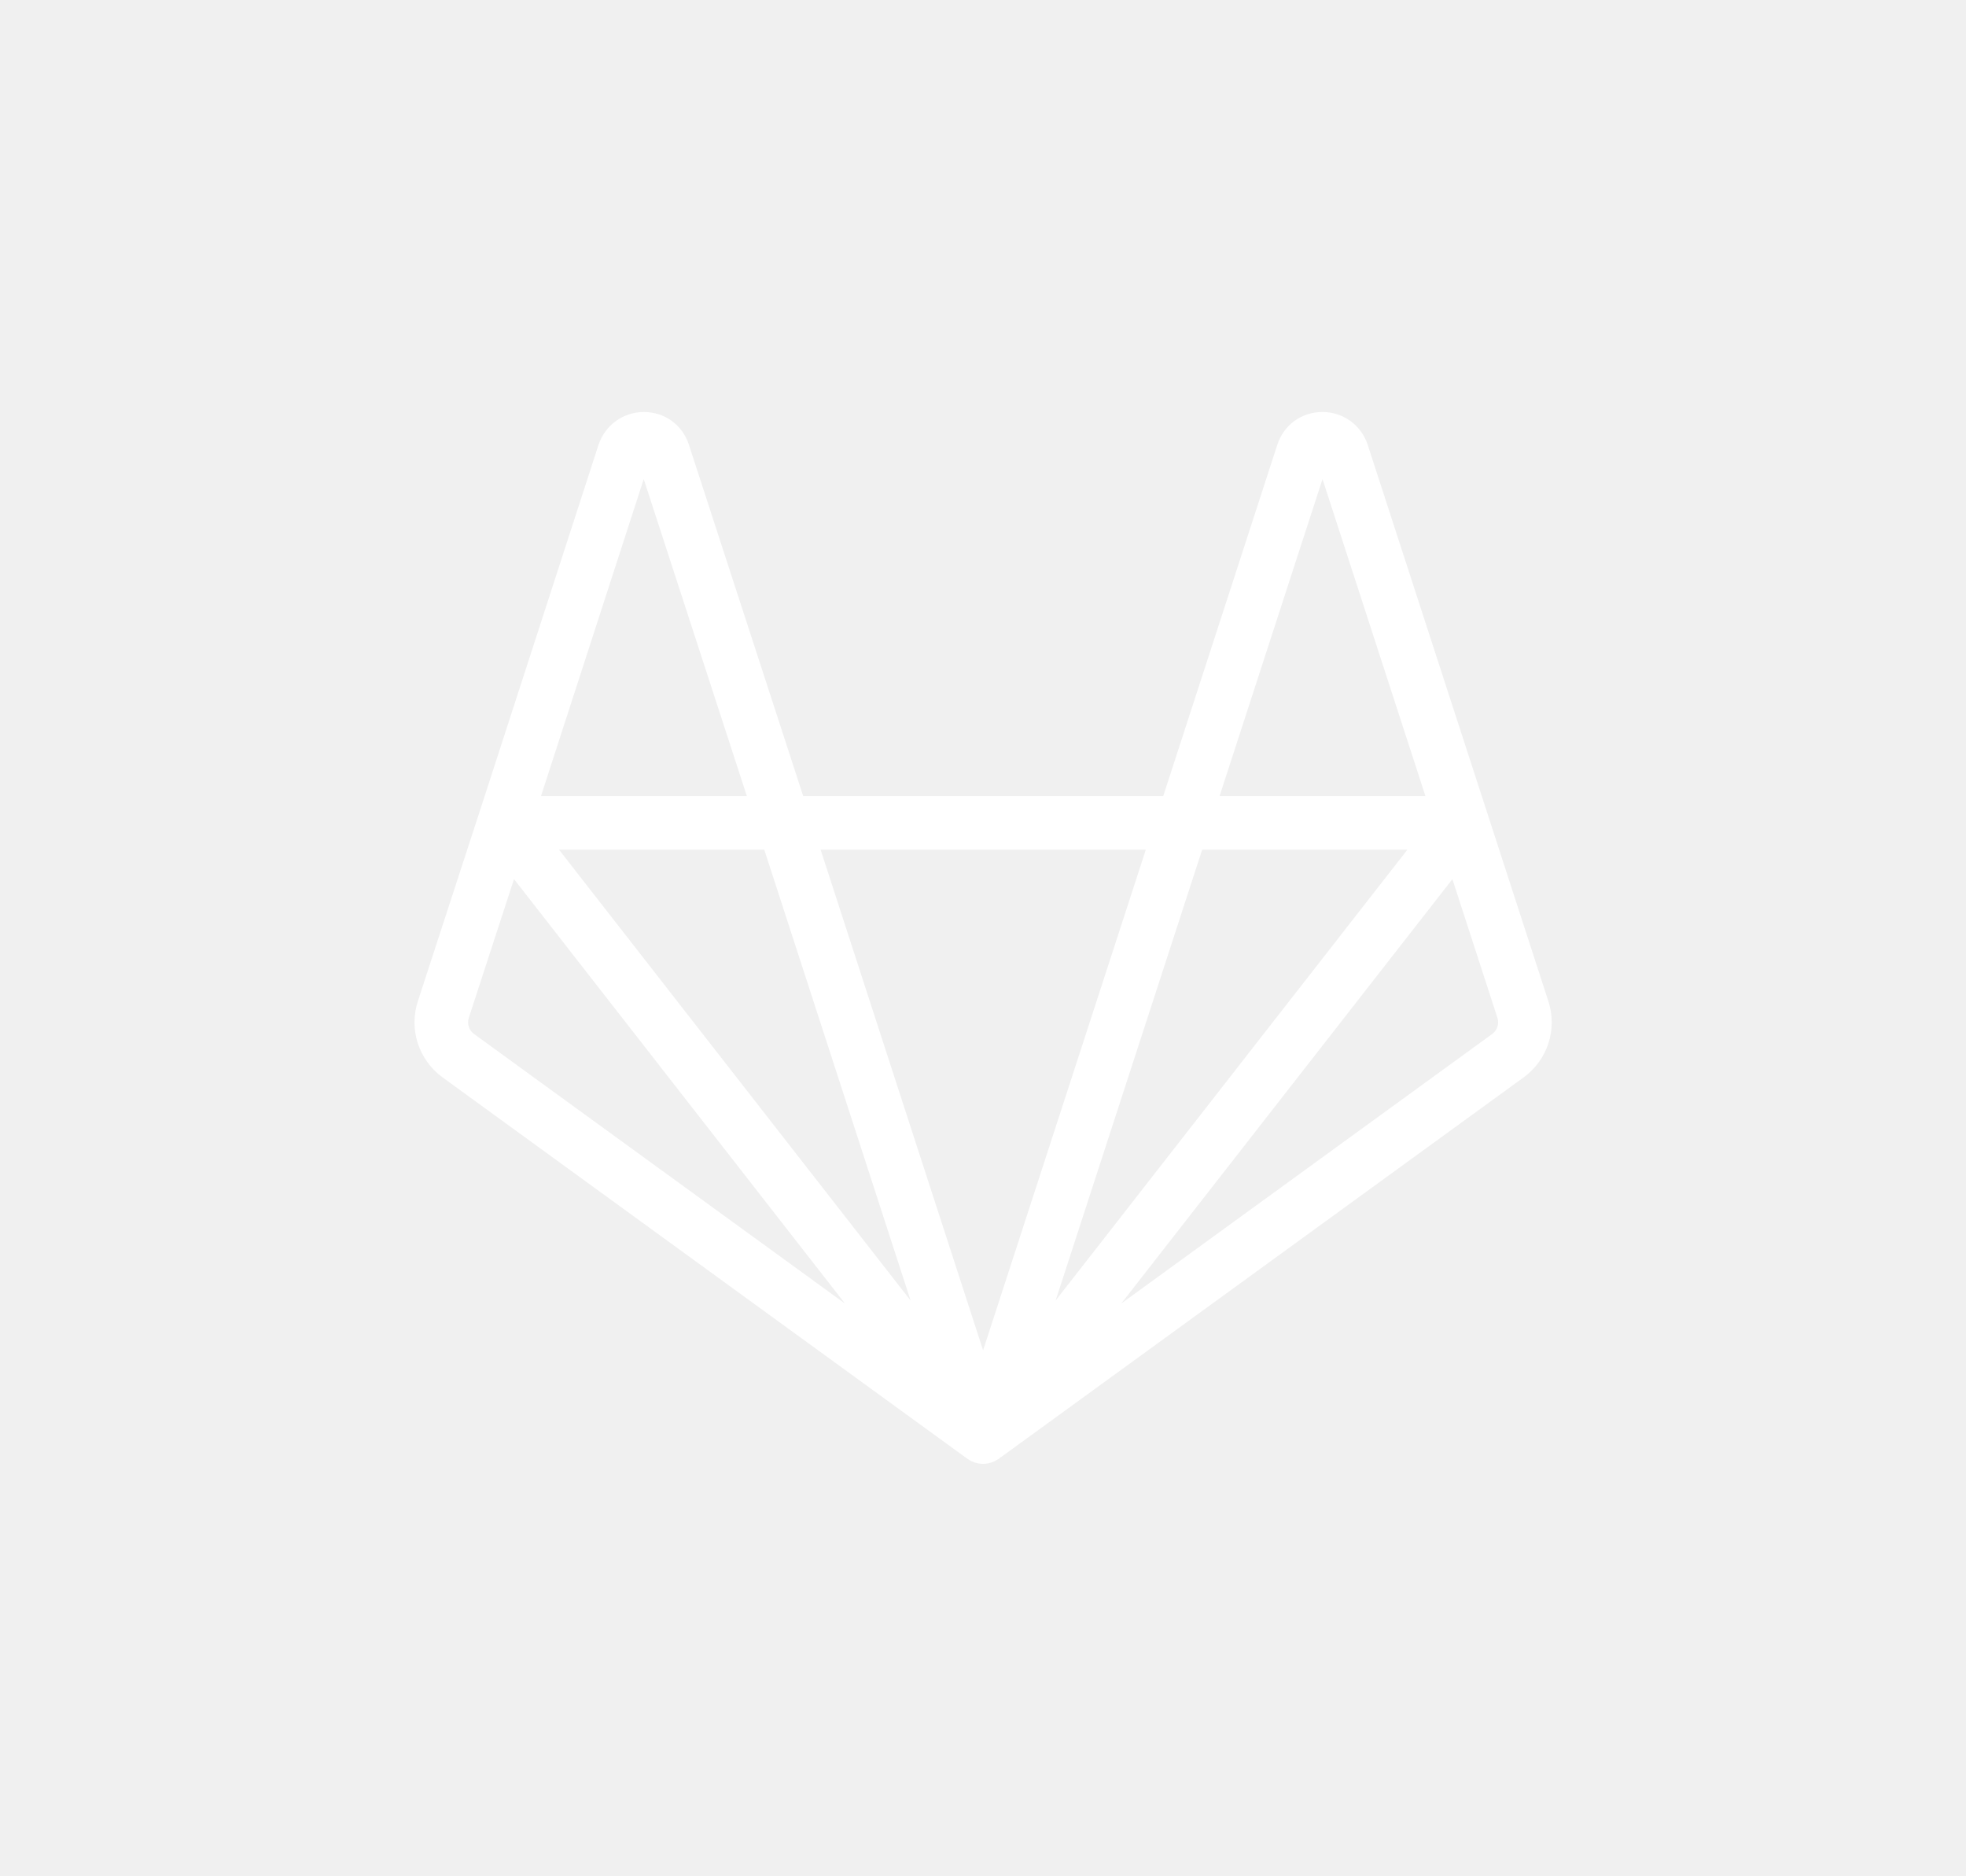
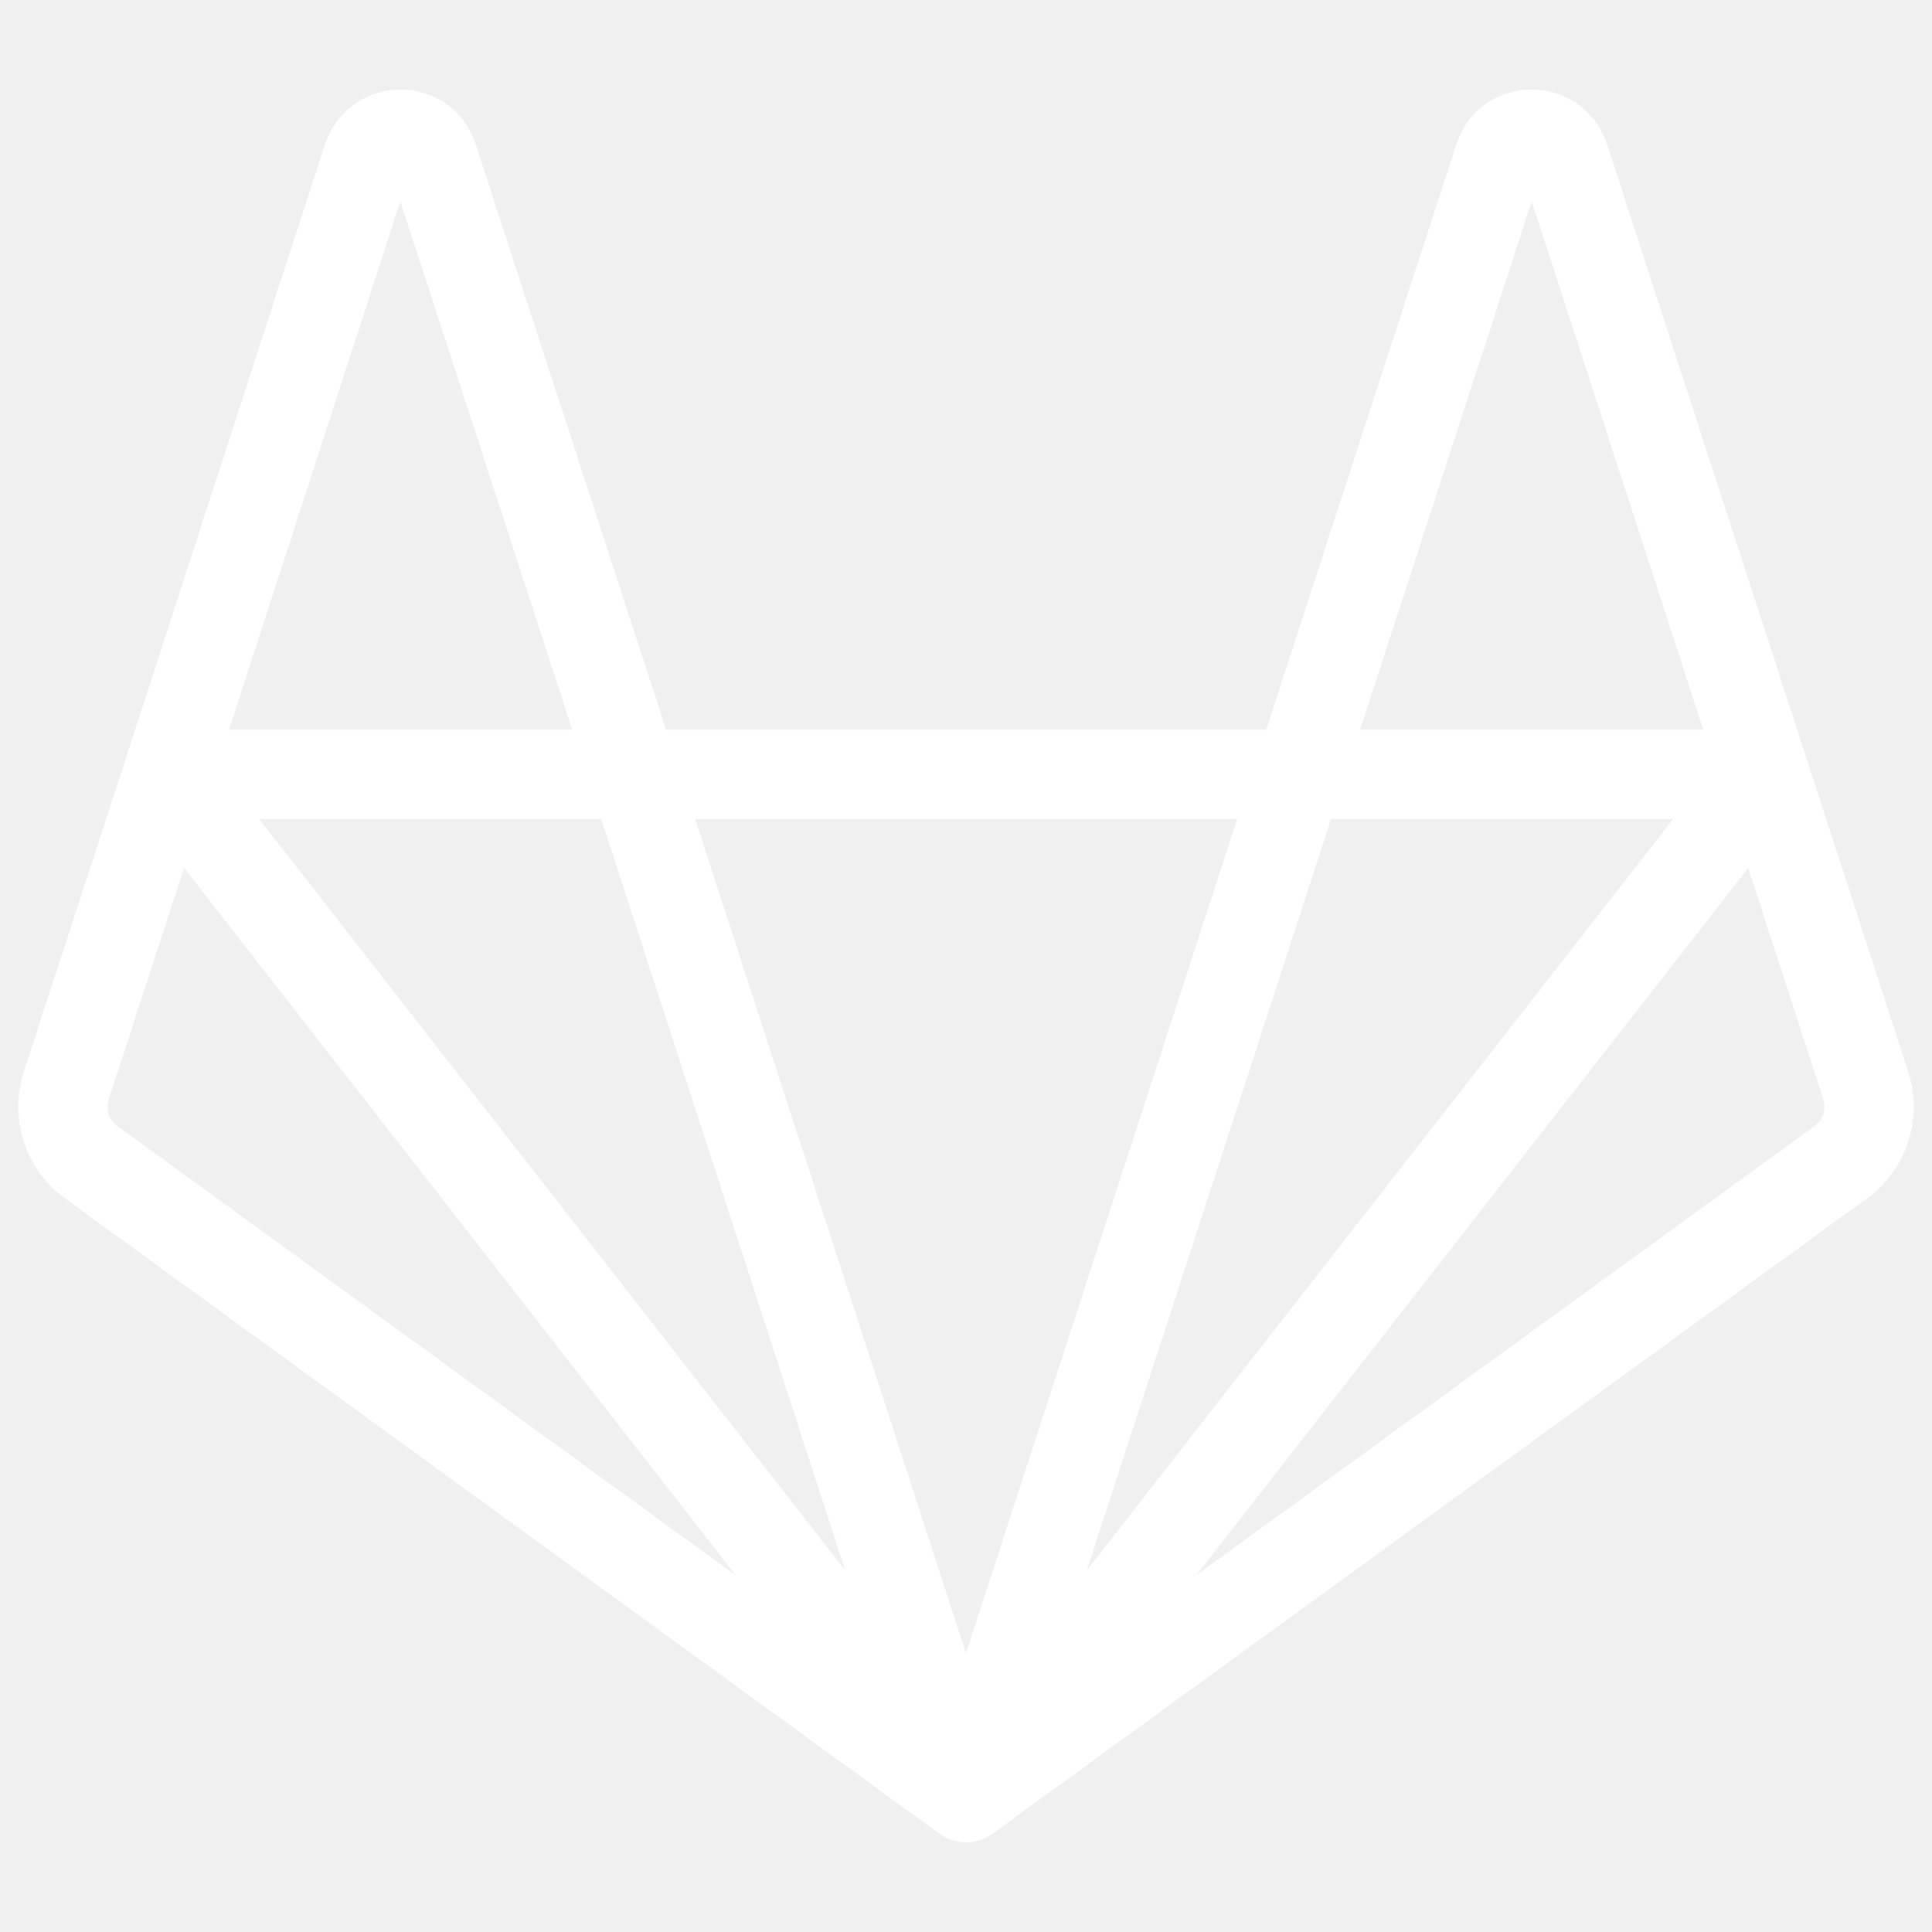
- <svg xmlns="http://www.w3.org/2000/svg" version="1.1" x="0px" y="0px" viewBox="0 0 586 559" style="enable-background:new 0 0 586 559;" xml:space="preserve">
-   <style type="text/css">
- 	.st0{fill:#FAFAFA;}
- 	.st1{fill:#F0F0F0;}
- 	.st2{fill:#FFFFFF;}
- 	.st3{fill:#E24329;}
- 	.st4{fill:#FCA326;}
- 	.st5{fill:#FC6D26;}
- 	.st6{fill:#8C929D;}
- 	.st7{fill:#2E2E2E;}
- 	.st8{fill:none;stroke:#FCA326;stroke-width:16;stroke-linecap:round;stroke-linejoin:round;stroke-miterlimit:10;}
- 	.st9{fill:none;stroke:#FC6D26;stroke-width:16;stroke-linecap:round;stroke-linejoin:round;stroke-miterlimit:10;}
- 	.st10{fill:none;stroke:#E24329;stroke-width:16;stroke-linecap:round;stroke-linejoin:round;stroke-miterlimit:10;}
- 	.st11{fill:none;stroke:#F0F0F0;stroke-miterlimit:10;}
- 	.st12{fill:#231F20;}
- 	.st13{fill:none;stroke:#231F20;stroke-width:16;stroke-linecap:round;stroke-linejoin:round;stroke-miterlimit:10;}
- 	.st14{display:none;}
- 	.st15{display:inline;opacity:0.1;fill:#E828E3;}
- 	.st16{display:inline;}
- 	.st17{opacity:0.1;fill:#E828E3;}
- 	.st18{font-family:'SourceSansPro-Semibold';}
- 	.st19{font-size:24px;}
- 	.st20{display:inline;fill:#DB3B21;}
- 	.st21{display:inline;fill:#FC6D26;}
- 	.st22{display:inline;fill:#2E2E2E;}
- 	.st23{display:inline;fill:#6E49CB;}
- 	.st24{display:inline;fill:#380D75;}
- 	.st25{display:inline;fill:#FCA121;}
- 	.st26{opacity:0.6;fill:none;stroke:#231F20;stroke-width:2;stroke-miterlimit:10;stroke-dasharray:12,6;}
- 	.st27{fill:none;stroke:#444444;stroke-width:1.534;stroke-miterlimit:10;}
- </style>
-   <g id="logo_art">
-     <path class="st2" d="M461.514,298.355l-18.049-55.587c0.008,0.025,0.011,0.051,0.019,0.076c-0.009-0.029-0.014-0.058-0.022-0.087   c-0.001-0.002-0.001-0.003-0.001-0.005c0-0.001,0-0.002,0-0.002l-35.83-110.31c-1.96-5.811-7.353-9.711-13.536-9.663   c-6.201,0.032-11.446,3.857-13.364,9.748L346.721,237.23H239.408l-34.074-104.712c-1.916-5.886-7.162-9.71-13.362-9.742   c-0.025,0-0.049,0-0.075,0c-6.105,0-11.509,3.876-13.49,9.752l-35.732,110.211l-0.005,0.014c0,0.001,0,0.002,0,0.003   c-0.009,0.028-0.013,0.056-0.022,0.084c0.008-0.025,0.011-0.051,0.019-0.076l-18.115,55.591c-2.725,8.392,0.232,17.512,7.36,22.697   L288.328,434.7c0.023,0.017,0.049,0.027,0.072,0.044c0.067,0.048,0.132,0.097,0.2,0.142c-0.064-0.043-0.124-0.09-0.187-0.134   c0,0,0-0.001-0.001-0.001c0.01,0.008,0.022,0.013,0.033,0.02c0.009,0.006,0.018,0.01,0.027,0.016   c0.001,0.001,0.002,0.002,0.004,0.003c0.242,0.168,0.493,0.322,0.753,0.463c0.036,0.02,0.068,0.045,0.104,0.064   c0.001,0,0.001,0.001,0.002,0.001c0.022,0.011,0.042,0.025,0.064,0.036c0.017,0.008,0.035,0.013,0.051,0.021   c0.012,0.006,0.025,0.01,0.037,0.015c0.029,0.014,0.061,0.023,0.09,0.038c0.136,0.065,0.279,0.118,0.419,0.175   c0.131,0.054,0.258,0.117,0.392,0.164c0.006,0.002,0.011,0.005,0.017,0.007c0.022,0.008,0.042,0.019,0.065,0.027   c0.028,0.01,0.055,0.021,0.083,0.03c0.011,0.003,0.022,0.005,0.033,0.008c0.035,0.011,0.073,0.016,0.108,0.026   c0.013,0.004,0.028,0.006,0.042,0.01c0.188,0.057,0.383,0.098,0.577,0.141c0.076,0.017,0.149,0.041,0.226,0.055   c0.011,0.002,0.021,0.006,0.033,0.008c0.025,0.005,0.048,0.014,0.074,0.018c0.041,0.007,0.081,0.02,0.123,0.026   c0.033,0.005,0.067,0.003,0.1,0.008c0.006,0.001,0.011,0,0.017,0.001c0.002,0,0.003,0,0.005,0c0.369,0.053,0.743,0.09,1.124,0.09   c0.002,0,0.004,0,0.007,0l0,0c0.001,0,0.002,0,0.002,0c0,0,0.001,0,0.001,0c0.001,0,0.002,0,0.003,0   c0.382,0,0.756-0.037,1.126-0.09c0.001,0,0.003,0,0.004,0c0.006-0.001,0.012,0,0.018-0.001c0.033-0.005,0.068-0.003,0.101-0.008   c0.042-0.007,0.082-0.019,0.124-0.026c0.025-0.004,0.048-0.013,0.073-0.018c0.011-0.002,0.021-0.006,0.032-0.008   c0.078-0.015,0.153-0.039,0.231-0.056c0.191-0.042,0.383-0.083,0.57-0.139c0.013-0.004,0.026-0.005,0.039-0.009   c0.037-0.011,0.075-0.016,0.112-0.027c0.011-0.004,0.023-0.005,0.034-0.008c0.029-0.009,0.057-0.021,0.085-0.031   c0.022-0.008,0.042-0.019,0.064-0.027c0.006-0.002,0.011-0.005,0.017-0.007c0.142-0.05,0.276-0.116,0.415-0.173   c0.129-0.054,0.261-0.102,0.387-0.162c0.031-0.015,0.064-0.024,0.094-0.039c0.012-0.006,0.026-0.01,0.038-0.016   c0.017-0.008,0.035-0.013,0.052-0.022c0.023-0.012,0.045-0.026,0.067-0.037c0,0,0.001,0,0.001-0.001   c0.037-0.019,0.07-0.046,0.107-0.066c0.258-0.14,0.508-0.293,0.749-0.46c0.019-0.013,0.041-0.023,0.061-0.037   c0.005-0.004,0.011-0.006,0.016-0.01c0.023-0.017,0.05-0.028,0.073-0.045l156.44-113.65   C461.282,315.867,464.239,306.747,461.514,298.355z M394.194,142.774l30.68,94.456h-61.36L394.194,142.774z M419.501,253.202   l-12.519,16.041L314.648,387.55l43.677-134.348H419.501z M285.428,430.707C285.428,430.707,285.428,430.707,285.428,430.707   c0.008,0.024,0.021,0.046,0.029,0.071C285.449,430.753,285.436,430.731,285.428,430.707z M271.42,387.558L166.624,253.202l0,0   h61.18L271.42,387.558z M191.875,142.773l30.737,94.457h-61.36L191.875,142.773z M141.304,308.133   c-1.516-1.103-2.144-3.05-1.563-4.838l13.466-41.325l98.67,126.502L141.304,308.133z M288.053,434.489   c-0.031-0.025-0.061-0.052-0.091-0.078c-0.006-0.005-0.012-0.012-0.019-0.017c-0.06-0.05-0.119-0.101-0.177-0.153   c-0.114-0.099-0.226-0.2-0.333-0.306c0.009,0.008,0.019,0.015,0.028,0.023c0.012,0.011,0.025,0.02,0.037,0.031   c0.229,0.219,0.47,0.425,0.722,0.615c0.003,0.002,0.005,0.005,0.008,0.007c0.012,0.009,0.022,0.02,0.034,0.03   C288.193,434.591,288.121,434.543,288.053,434.489z M293.028,402.392l-25.665-79.059l-22.766-70.131h96.933L293.028,402.392z    M298.281,434.241c-0.06,0.052-0.118,0.104-0.179,0.154c-0.007,0.006-0.014,0.013-0.021,0.019c-0.031,0.025-0.06,0.052-0.09,0.077   c-0.066,0.053-0.138,0.101-0.207,0.152c0.012-0.009,0.022-0.021,0.035-0.029c0.002-0.002,0.004-0.004,0.006-0.006   c0.252-0.19,0.492-0.394,0.719-0.613c0.009-0.009,0.02-0.016,0.029-0.024c0.012-0.011,0.025-0.02,0.036-0.031   C298.503,434.043,298.392,434.143,298.281,434.241z M444.766,308.13l-110.557,80.317l98.703-126.467l13.412,41.307   C446.906,305.083,446.279,307.03,444.766,308.13z" />
-   </g>
-   <g id="spacing_guides" class="st14">
-     <path id="path40_63_" class="st15" d="M0,0.5v124h586V0.5H0L0,0.5z" />
-     <path id="path40_36_" class="st15" d="M0,435.5v124h586v-124H0L0,435.5z" />
-     <path id="path40_25_" class="st15" d="M462.2,560h124V0h-124V560L462.2,560z" />
-     <g class="st16">
-       <text transform="matrix(1 0 0 1 511.2881 283.332)" class="st18 st19">1x</text>
-     </g>
-     <g class="st16">
-       <text transform="matrix(1 0 0 1 281.2881 500.9979)" class="st18 st19">1x</text>
-     </g>
-     <g class="st16">
-       <text transform="matrix(1 0 0 1 281.2881 65.9981)" class="st18 st19">1x</text>
-     </g>
-     <path id="path40_24_" class="st15" d="M0,560h124V0H0V560L0,560z" />
-     <g class="st16">
-       <text transform="matrix(1 0 0 1 51.2881 283.332)" class="st18 st19">1x</text>
+ <svg xmlns="http://www.w3.org/2000/svg" width="24" height="24" viewBox="0 0 24 24" version="1.1" id="svg4">
+   <defs id="defs8" />
+   <g id="layer1" style="display:inline;opacity:0.999">
+     <g id="logo_art" transform="matrix(0.06946688,0,0,0.06946688,-8.35609,-7.415923)" style="fill:#ffffff;fill-opacity:1">
+       <path class="st2" d="m 461.514,298.355 -18.049,-55.587 c 0.008,0.025 0.011,0.051 0.019,0.076 -0.009,-0.029 -0.014,-0.058 -0.022,-0.087 -10e-4,-0.002 -10e-4,-0.003 -10e-4,-0.005 0,-0.001 0,-0.002 0,-0.002 l -35.83,-110.31 c -1.96,-5.811 -7.353,-9.711 -13.536,-9.663 -6.201,0.032 -11.446,3.857 -13.364,9.748 L 346.721,237.23 H 239.408 L 205.334,132.518 c -1.916,-5.886 -7.162,-9.71 -13.362,-9.742 -0.025,0 -0.049,0 -0.075,0 -6.105,0 -11.509,3.876 -13.49,9.752 l -35.732,110.211 -0.005,0.014 c 0,0.001 0,0.002 0,0.003 -0.009,0.028 -0.013,0.056 -0.022,0.084 0.008,-0.025 0.011,-0.051 0.019,-0.076 l -18.115,55.591 c -2.725,8.392 0.232,17.512 7.36,22.697 L 288.328,434.7 c 0.023,0.017 0.049,0.027 0.072,0.044 0.067,0.048 0.132,0.097 0.2,0.142 -0.064,-0.043 -0.124,-0.09 -0.187,-0.134 0,0 0,-0.001 -0.001,-0.001 0.01,0.008 0.022,0.013 0.033,0.02 0.009,0.006 0.018,0.01 0.027,0.016 0.001,0.001 0.002,0.002 0.004,0.003 0.242,0.168 0.493,0.322 0.753,0.463 0.036,0.02 0.068,0.045 0.104,0.064 10e-4,0 10e-4,10e-4 0.002,10e-4 0.022,0.011 0.042,0.025 0.064,0.036 0.017,0.008 0.035,0.013 0.051,0.021 0.012,0.006 0.025,0.01 0.037,0.015 0.029,0.014 0.061,0.023 0.09,0.038 0.136,0.065 0.279,0.118 0.419,0.175 0.131,0.054 0.258,0.117 0.392,0.164 0.006,0.002 0.011,0.005 0.017,0.007 0.022,0.008 0.042,0.019 0.065,0.027 0.028,0.01 0.055,0.021 0.083,0.03 0.011,0.003 0.022,0.005 0.033,0.008 0.035,0.011 0.073,0.016 0.108,0.026 0.013,0.004 0.028,0.006 0.042,0.01 0.188,0.057 0.383,0.098 0.577,0.141 0.076,0.017 0.149,0.041 0.226,0.055 0.011,0.002 0.021,0.006 0.033,0.008 0.025,0.005 0.048,0.014 0.074,0.018 0.041,0.007 0.081,0.02 0.123,0.026 0.033,0.005 0.067,0.003 0.1,0.008 0.006,0.001 0.011,0 0.017,0.001 0.002,0 0.003,0 0.005,0 0.369,0.053 0.743,0.09 1.124,0.09 0.002,0 0.004,0 0.007,0 v 0 c 0.001,0 0.002,0 0.002,0 0,0 10e-4,0 10e-4,0 0.001,0 0.002,0 0.003,0 0.382,0 0.756,-0.037 1.126,-0.09 10e-4,0 0.003,0 0.004,0 0.006,-0.001 0.012,0 0.018,-0.001 0.033,-0.005 0.068,-0.003 0.101,-0.008 0.042,-0.007 0.082,-0.019 0.124,-0.026 0.025,-0.004 0.048,-0.013 0.073,-0.018 0.011,-0.002 0.021,-0.006 0.032,-0.008 0.078,-0.015 0.153,-0.039 0.231,-0.056 0.191,-0.042 0.383,-0.083 0.57,-0.139 0.013,-0.004 0.026,-0.005 0.039,-0.009 0.037,-0.011 0.075,-0.016 0.112,-0.027 0.011,-0.004 0.023,-0.005 0.034,-0.008 0.029,-0.009 0.057,-0.021 0.085,-0.031 0.022,-0.008 0.042,-0.019 0.064,-0.027 0.006,-0.002 0.011,-0.005 0.017,-0.007 0.142,-0.05 0.276,-0.116 0.415,-0.173 0.129,-0.054 0.261,-0.102 0.387,-0.162 0.031,-0.015 0.064,-0.024 0.094,-0.039 0.012,-0.006 0.026,-0.01 0.038,-0.016 0.017,-0.008 0.035,-0.013 0.052,-0.022 0.023,-0.012 0.045,-0.026 0.067,-0.037 0,0 10e-4,0 10e-4,-10e-4 0.037,-0.019 0.07,-0.046 0.107,-0.066 0.258,-0.14 0.508,-0.293 0.749,-0.46 0.019,-0.013 0.041,-0.023 0.061,-0.037 0.005,-0.004 0.011,-0.006 0.016,-0.01 0.023,-0.017 0.05,-0.028 0.073,-0.045 l 156.44,-113.65 c 7.124,-5.182 10.081,-14.302 7.356,-22.694 z m -67.32,-155.581 30.68,94.456 h -61.36 z m 25.307,110.428 -12.519,16.041 -92.334,118.307 43.677,-134.348 z M 285.428,430.707 c 0,0 0,0 0,0 0.008,0.024 0.021,0.046 0.029,0.071 -0.008,-0.025 -0.021,-0.047 -0.029,-0.071 z M 271.42,387.558 166.624,253.202 v 0 h 61.18 z m -79.545,-244.785 30.737,94.457 h -61.36 z m -50.571,165.36 c -1.516,-1.103 -2.144,-3.05 -1.563,-4.838 l 13.466,-41.325 98.67,126.502 z m 146.749,126.356 c -0.031,-0.025 -0.061,-0.052 -0.091,-0.078 -0.006,-0.005 -0.012,-0.012 -0.019,-0.017 -0.06,-0.05 -0.119,-0.101 -0.177,-0.153 -0.114,-0.099 -0.226,-0.2 -0.333,-0.306 0.009,0.008 0.019,0.015 0.028,0.023 0.012,0.011 0.025,0.02 0.037,0.031 0.229,0.219 0.47,0.425 0.722,0.615 0.003,0.002 0.005,0.005 0.008,0.007 0.012,0.009 0.022,0.02 0.034,0.03 -0.069,-0.05 -0.141,-0.098 -0.209,-0.152 z m 4.975,-32.097 -25.665,-79.059 -22.766,-70.131 h 96.933 z m 5.253,31.849 c -0.06,0.052 -0.118,0.104 -0.179,0.154 -0.007,0.006 -0.014,0.013 -0.021,0.019 -0.031,0.025 -0.06,0.052 -0.09,0.077 -0.066,0.053 -0.138,0.101 -0.207,0.152 0.012,-0.009 0.022,-0.021 0.035,-0.029 0.002,-0.002 0.004,-0.004 0.006,-0.006 0.252,-0.19 0.492,-0.394 0.719,-0.613 0.009,-0.009 0.02,-0.016 0.029,-0.024 0.012,-0.011 0.025,-0.02 0.036,-0.031 -0.106,0.103 -0.217,0.203 -0.328,0.301 z M 444.766,308.13 334.209,388.447 432.912,261.98 l 13.412,41.307 c 0.582,1.796 -0.045,3.743 -1.558,4.843 z" id="path4" style="fill:#ffffff;fill-opacity:1" />
    </g>
  </g>
</svg>
